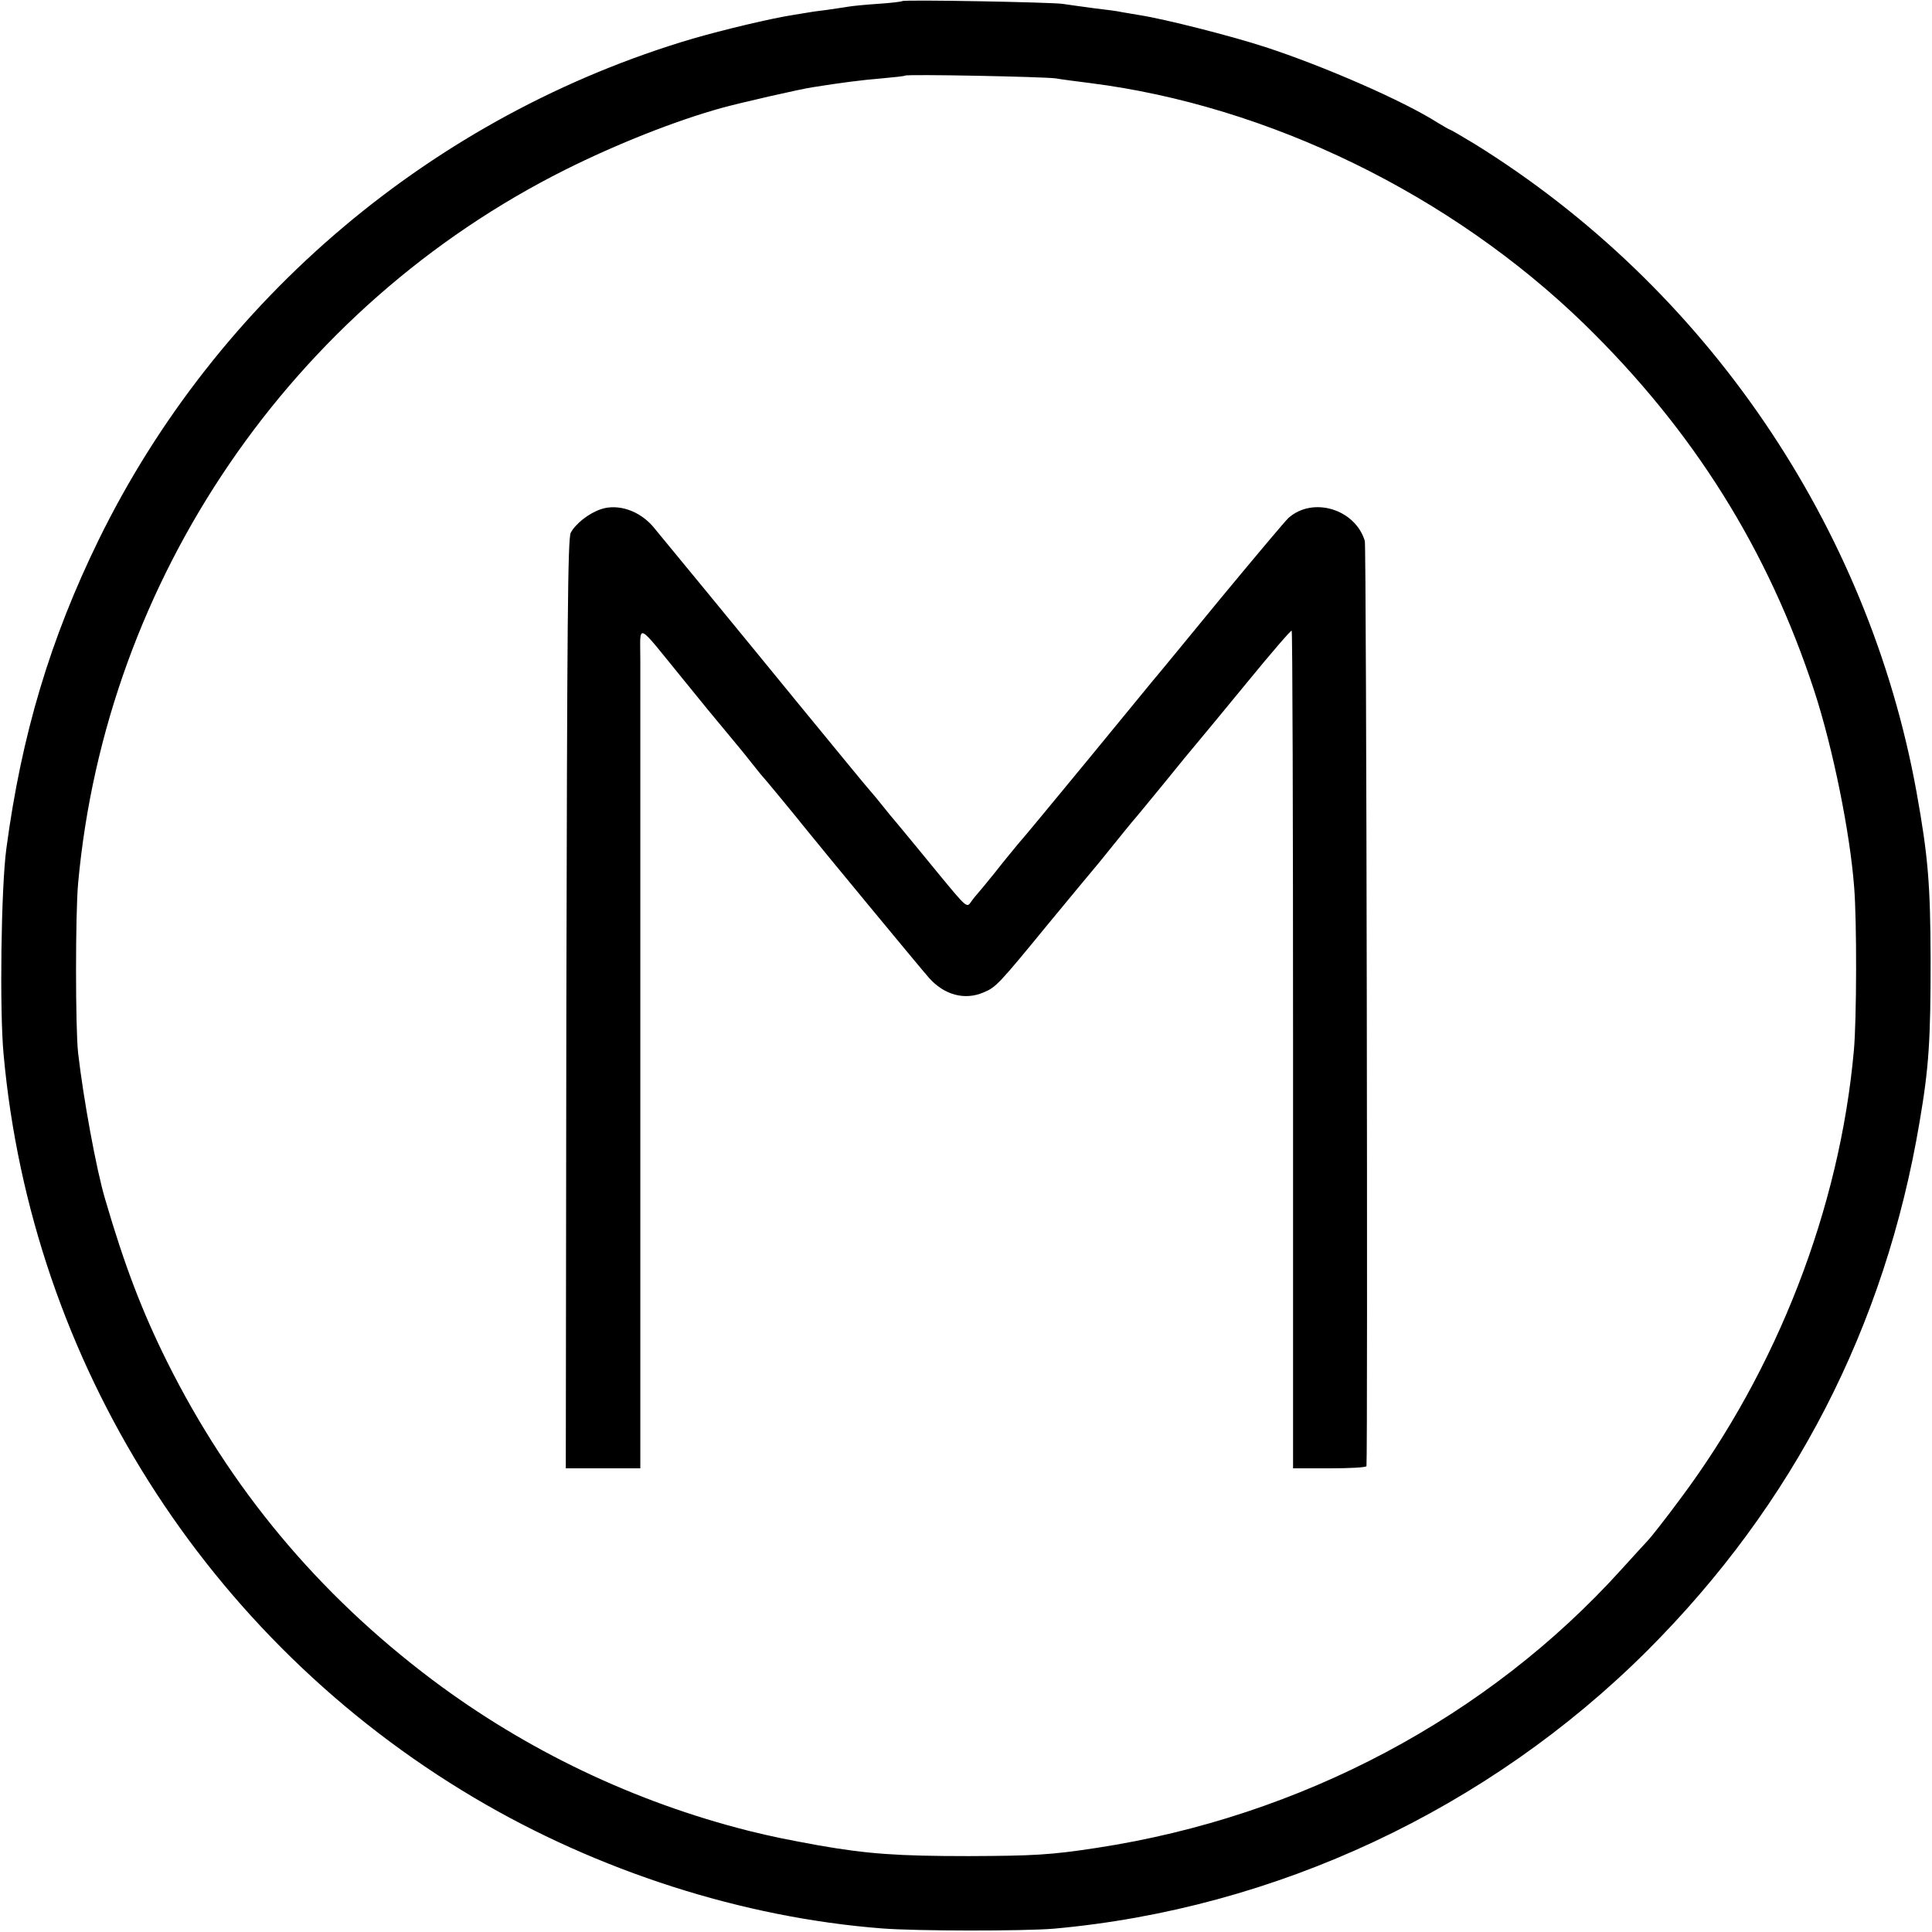
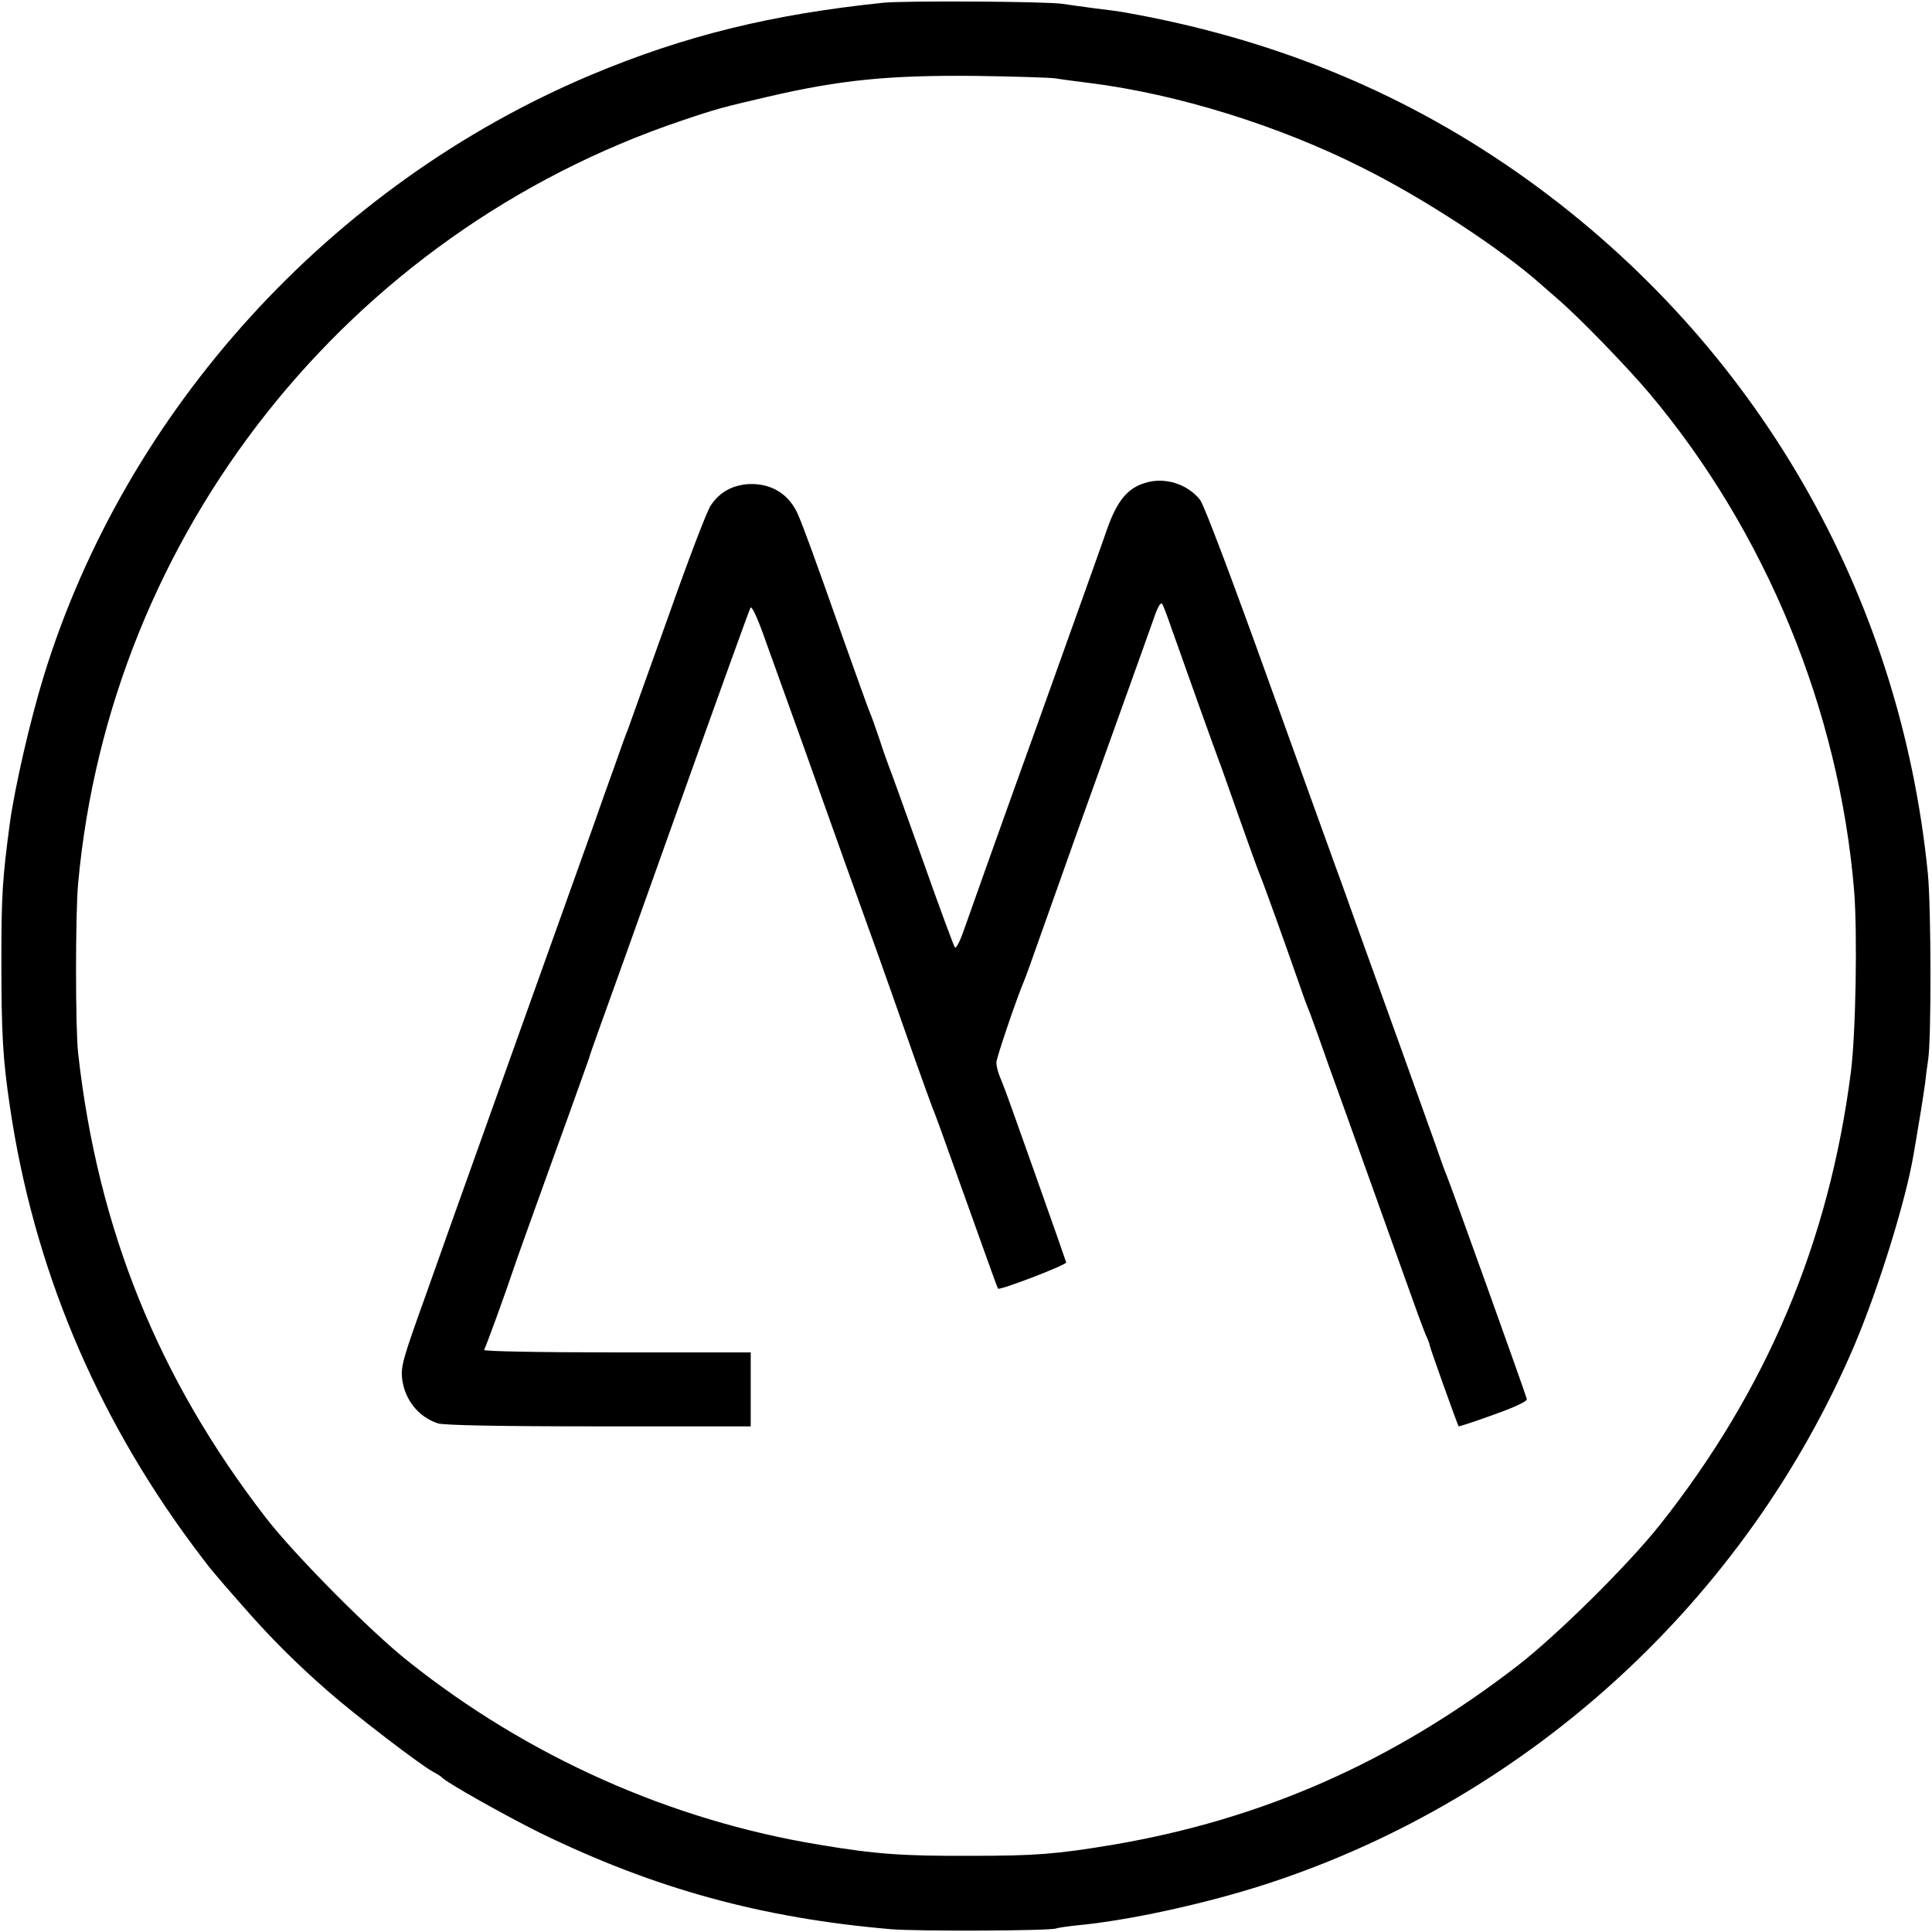
<svg xmlns="http://www.w3.org/2000/svg" version="1.0" width="700pt" height="700pt" viewBox="0 0 700 700" preserveAspectRatio="xMidYMid meet">
  <g transform="translate(0,700) scale(0.1,-0.1)" fill="#000000" stroke="none">
-     <path d="M3269 6996 c-2 -2 -42 -7 -89 -10 -47 -3 -94 -8 -105 -10 -11 -2 -47 -7 -80 -12 -33 -4 -62 -8 -65 -9 -3 0 -27 -5 -55 -9 -84 -13 -254 -54 -365 -86 -937 -277 -1723 -940 -2152 -1815 -176 -360 -280 -707 -335 -1120 -19 -141 -25 -585 -10 -745 101 -1115 736 -2119 1704 -2693 450 -267 975 -435 1478 -474 127 -10 514 -10 623 -1 804 72 1575 433 2151 1008 529 529 861 1172 986 1915 34 199 40 296 40 590 -1 271 -9 372 -51 605 -175 966 -764 1830 -1602 2349 -46 28 -86 51 -88 51 -2 0 -23 12 -46 26 -124 79 -413 205 -625 274 -123 40 -363 101 -453 115 -25 4 -54 9 -65 11 -11 3 -56 9 -100 14 -44 6 -96 13 -115 16 -42 6 -574 16 -581 10z m556 -280 c22 -4 78 -11 125 -17 647 -82 1307 -404 1790 -873 395 -385 666 -817 834 -1331 67 -206 129 -511 144 -710 10 -123 9 -480 -1 -590 -51 -572 -277 -1155 -630 -1627 -54 -73 -107 -140 -116 -149 -9 -9 -52 -57 -96 -105 -484 -536 -1161 -896 -1900 -1009 -169 -26 -230 -29 -465 -30 -260 0 -367 8 -545 39 -125 23 -164 31 -250 52 -417 105 -808 292 -1149 548 -413 311 -732 693 -961 1153 -90 181 -154 348 -224 588 -32 107 -79 365 -98 530 -10 90 -10 505 0 614 100 1103 774 2090 1765 2586 188 94 401 178 567 224 65 18 287 69 330 75 100 16 176 26 250 32 44 4 82 8 84 10 6 6 503 -4 546 -10z" />
-     <path d="M2177 5155 c-44 -15 -91 -52 -109 -85 -11 -21 -13 -321 -16 -1707 l-2 -1683 135 0 135 0 0 1408 c0 774 0 1458 0 1521 0 135 -18 142 150 -64 62 -77 136 -167 164 -200 28 -34 65 -78 81 -99 17 -21 35 -44 40 -50 10 -10 136 -163 162 -196 57 -71 422 -513 449 -543 55 -62 129 -82 197 -53 46 19 55 29 237 251 91 110 167 202 170 205 3 3 32 39 65 80 33 41 65 80 70 86 6 6 55 66 110 133 55 68 110 135 123 150 12 14 93 112 180 218 86 105 159 190 162 188 3 -2 5 -685 5 -1519 l0 -1516 133 0 c72 0 132 3 133 8 5 63 0 3335 -6 3352 -35 116 -189 162 -277 83 -11 -10 -122 -142 -247 -293 -124 -151 -233 -284 -243 -295 -9 -11 -116 -141 -238 -290 -122 -148 -234 -284 -249 -300 -14 -17 -53 -64 -85 -105 -33 -41 -63 -77 -66 -80 -3 -3 -13 -15 -22 -28 -15 -22 -16 -21 -119 104 -57 70 -120 146 -139 169 -19 22 -51 61 -70 85 -19 24 -40 48 -45 54 -6 6 -119 144 -252 306 -227 278 -478 583 -526 641 -50 59 -128 85 -190 64z" />
+     <path d="M3200 6990 c-406 -42 -722 -120 -1060 -262 -942 -397 -1684 -1213 -1981 -2176 -50 -162 -105 -403 -123 -532 -27 -202 -31 -262 -31 -495 0 -271 5 -360 31 -535 85 -577 308 -1112 663 -1590 64 -86 70 -93 177 -215 103 -118 197 -212 314 -314 98 -86 336 -268 380 -291 14 -7 27 -16 30 -19 13 -17 230 -139 355 -201 416 -203 805 -310 1275 -350 98 -8 582 -6 597 3 4 2 38 7 74 11 186 17 471 79 694 152 949 311 1731 1029 2124 1950 88 208 186 524 214 690 3 16 12 70 20 119 9 50 18 113 22 140 3 28 8 66 11 85 12 78 11 549 -1 675 -101 1014 -621 1916 -1448 2512 -431 310 -912 511 -1462 608 -16 3 -66 10 -110 15 -44 6 -96 13 -115 16 -58 9 -570 12 -650 4z m625 -274 c22 -4 78 -11 125 -17 316 -40 681 -153 985 -306 225 -112 507 -297 650 -425 17 -15 41 -36 55 -48 79 -67 253 -247 336 -345 422 -502 688 -1149 742 -1804 12 -153 6 -517 -12 -656 -79 -616 -306 -1153 -692 -1640 -116 -146 -371 -398 -514 -509 -453 -350 -928 -559 -1474 -651 -200 -33 -274 -39 -511 -39 -242 -1 -344 6 -545 40 -539 88 -1057 319 -1490 664 -138 109 -414 388 -516 520 -390 504 -610 1047 -681 1685 -10 90 -10 505 0 613 115 1268 977 2357 2187 2765 127 43 151 49 310 86 265 62 443 79 755 76 138 -2 268 -6 290 -9z" />
+     <path d="M4148 5250 c-63 -19 -101 -66 -136 -165 -11 -33 -127 -357 -257 -720 -131 -363 -248 -693 -262 -733 -14 -41 -29 -70 -33 -65 -4 4 -58 150 -119 323 -62 173 -116 324 -121 335 -4 11 -20 54 -33 95 -14 42 -30 87 -36 100 -6 14 -47 129 -92 255 -109 309 -147 413 -167 459 -32 76 -98 116 -180 112 -59 -4 -104 -29 -136 -76 -14 -19 -83 -201 -155 -405 -73 -203 -138 -386 -145 -405 -8 -19 -30 -80 -49 -135 -20 -55 -56 -156 -80 -225 -45 -125 -432 -1208 -513 -1435 -23 -66 -66 -185 -94 -265 -80 -222 -88 -251 -83 -295 9 -76 58 -138 129 -162 21 -7 217 -11 583 -11 l551 0 0 134 0 134 -486 0 c-285 0 -483 4 -480 9 6 10 72 190 111 306 13 39 79 221 145 405 67 184 122 340 124 345 1 6 18 55 38 110 20 55 150 417 288 805 138 387 255 711 259 718 5 8 26 -37 55 -120 26 -73 67 -187 91 -253 24 -66 80 -223 125 -350 45 -126 102 -286 127 -355 43 -119 70 -193 197 -555 31 -88 61 -169 65 -180 9 -21 20 -50 152 -420 45 -126 83 -232 85 -234 6 -7 249 86 247 95 -2 9 -209 594 -223 629 -4 11 -13 33 -19 48 -6 15 -11 37 -11 47 0 17 75 237 100 295 5 11 34 92 65 180 98 277 149 420 275 770 67 187 129 359 137 383 9 24 19 40 23 35 4 -4 19 -44 34 -88 35 -99 162 -456 183 -510 8 -22 39 -110 69 -195 30 -85 61 -171 69 -190 16 -39 91 -248 137 -380 16 -47 33 -94 38 -105 5 -11 20 -54 35 -95 14 -41 60 -169 102 -285 134 -374 149 -417 213 -595 34 -96 68 -189 76 -207 8 -17 14 -34 14 -37 0 -7 101 -289 105 -294 1 -1 58 17 126 42 79 28 123 49 121 57 -4 18 -281 790 -292 814 -5 11 -22 58 -38 105 -17 47 -71 198 -120 335 -50 138 -122 340 -162 450 -39 110 -80 223 -90 250 -10 28 -118 326 -239 663 -128 356 -229 624 -243 641 -46 58 -129 84 -200 61z" />
  </g>
</svg>
